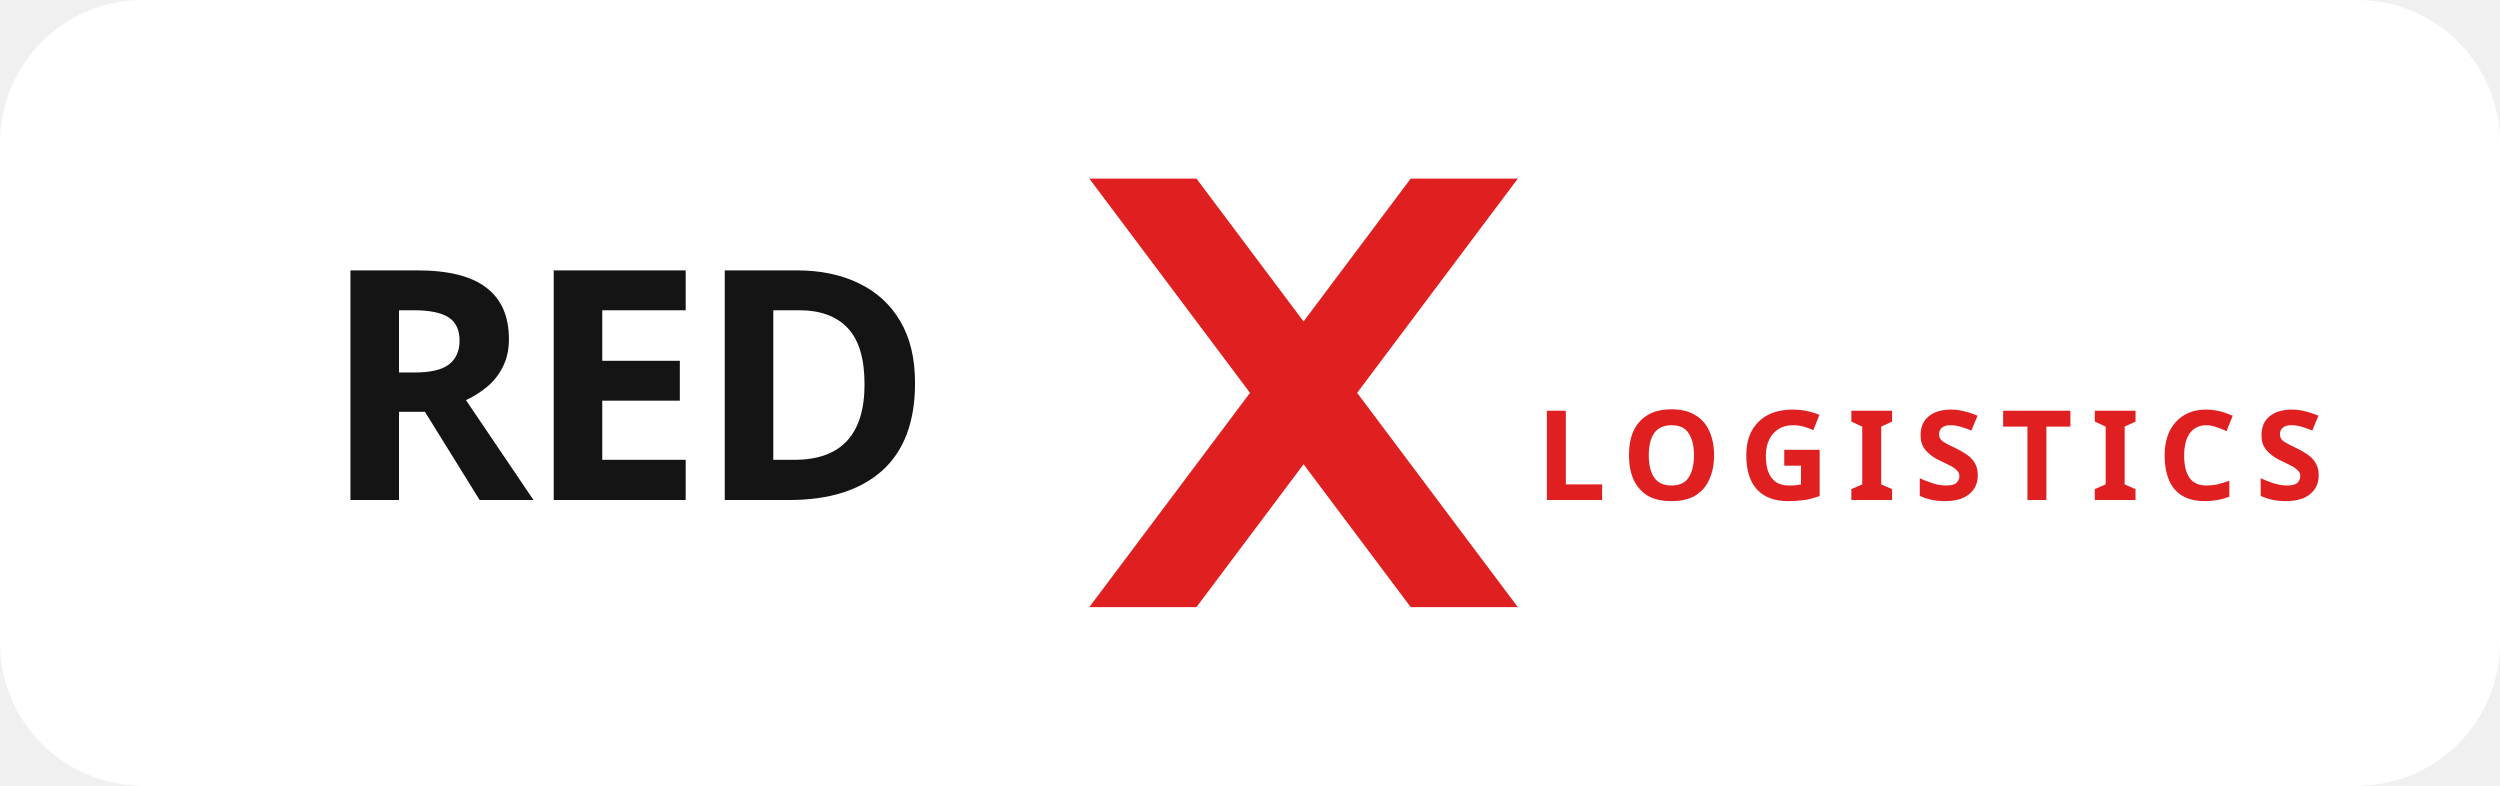
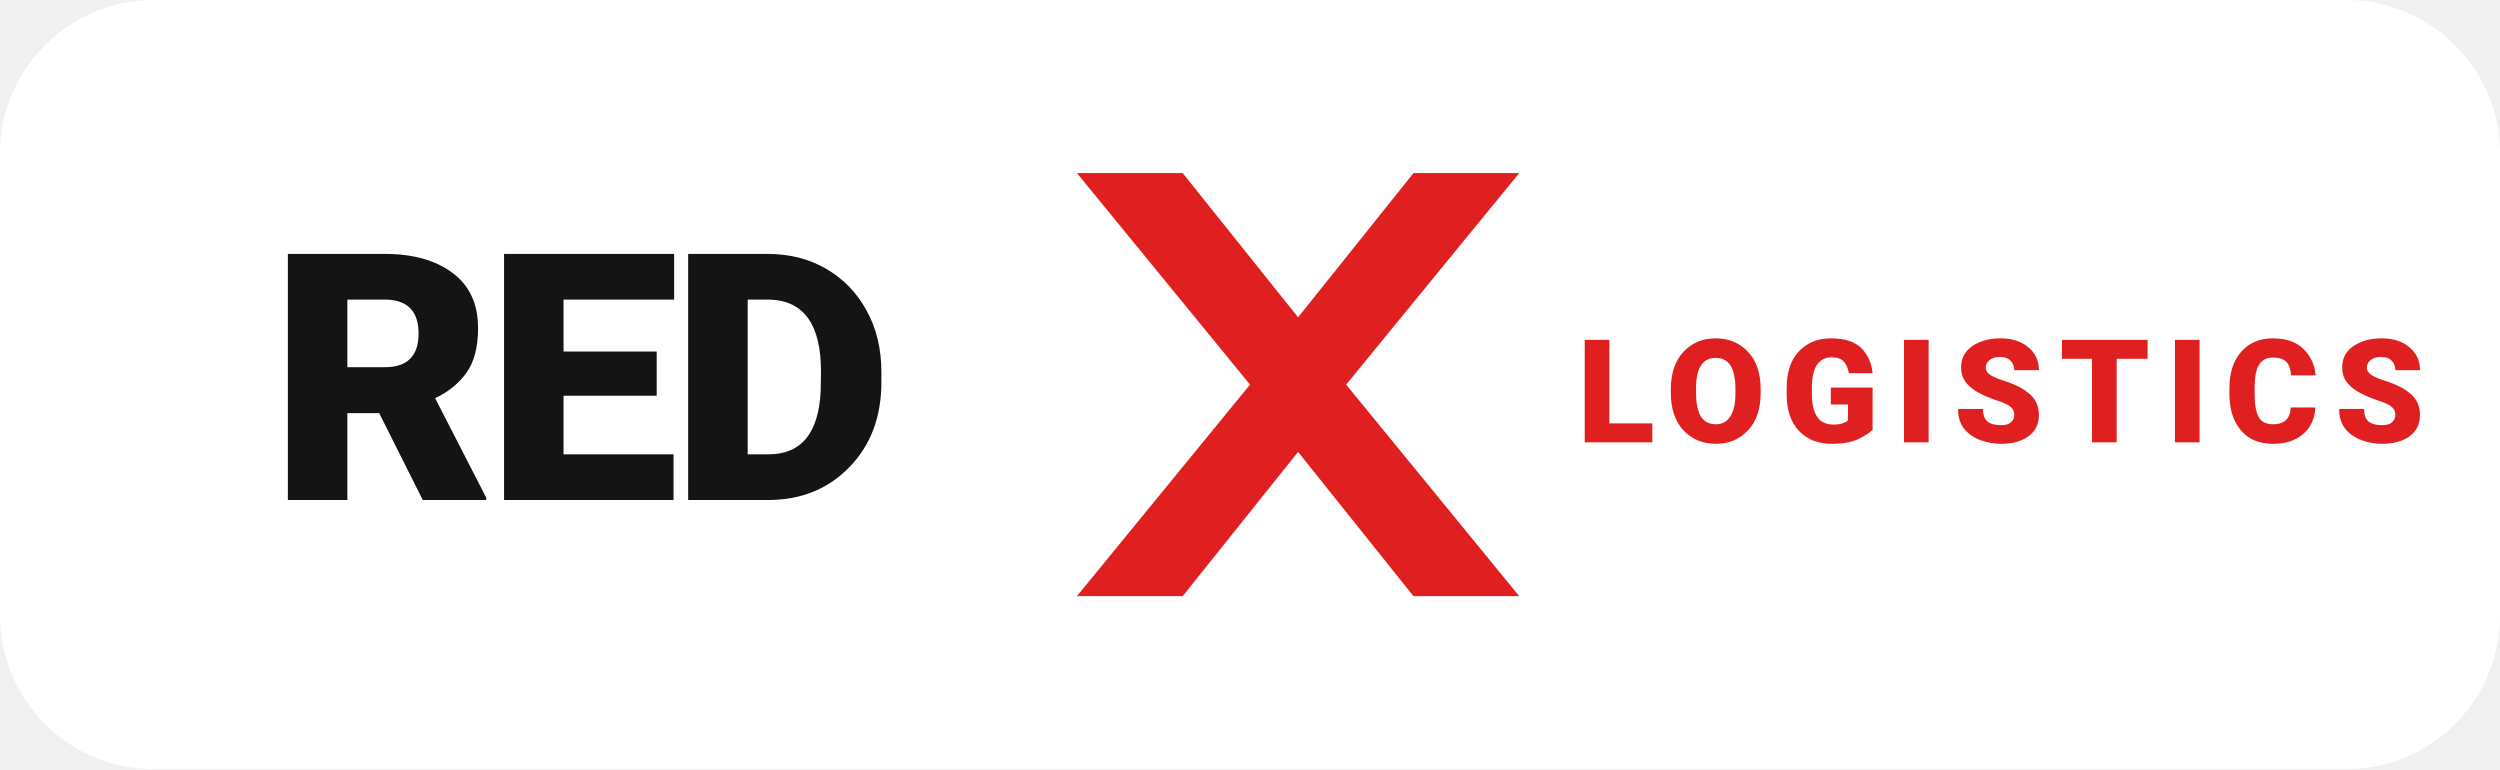
- <svg xmlns="http://www.w3.org/2000/svg" viewBox="0 0 140 44" width="140" height="44" fill="none">
-   <rect width="140" height="44" rx="8" fill="#FFFFFF" />
-   <g transform="translate(18, 10)">
-     <text x="0" y="18" font-family="'Outfit', 'Segoe UI', sans-serif" font-size="18" font-weight="900" fill="#141414" letter-spacing="-0.5">RED</text>
-     <path d="M43 0L52 12L43 24H49L55 16L61 24H67L58 12L67 0H61L55 8L49 0H43Z" fill="#E02020" />
-     <g transform="translate(68, 4)">
-       <text x="0" y="14" font-family="'Outfit', sans-serif" font-size="7" font-weight="800" fill="#E02020" letter-spacing="1">LOGISTICS</text>
-     </g>
+ <svg xmlns="http://www.w3.org/2000/svg" viewBox="0 0 130 40" width="130" height="40">
+   <rect width="130" height="40" rx="8" fill="#FFFFFF" />
+   <g transform="translate(14, 9)">
+     <text x="0" y="17" font-family="-apple-system, BlinkMacSystemFont, 'Segoe UI', Roboto, sans-serif" font-size="18" font-weight="900" fill="#141414" letter-spacing="-0.5">RED</text>
+     <path d="M42 0L51 11L42 22H47.5L53.5 14.5L59.5 22H65L56 11L65 0H59.5L53.5 7.5L47.5 0H42Z" fill="#E02020" />
+     <text x="68" y="14" font-family="-apple-system, BlinkMacSystemFont, 'Segoe UI', Roboto, sans-serif" font-size="7.5" font-weight="800" fill="#E02020" letter-spacing="0.8">LOGISTICS</text>
  </g>
</svg>
